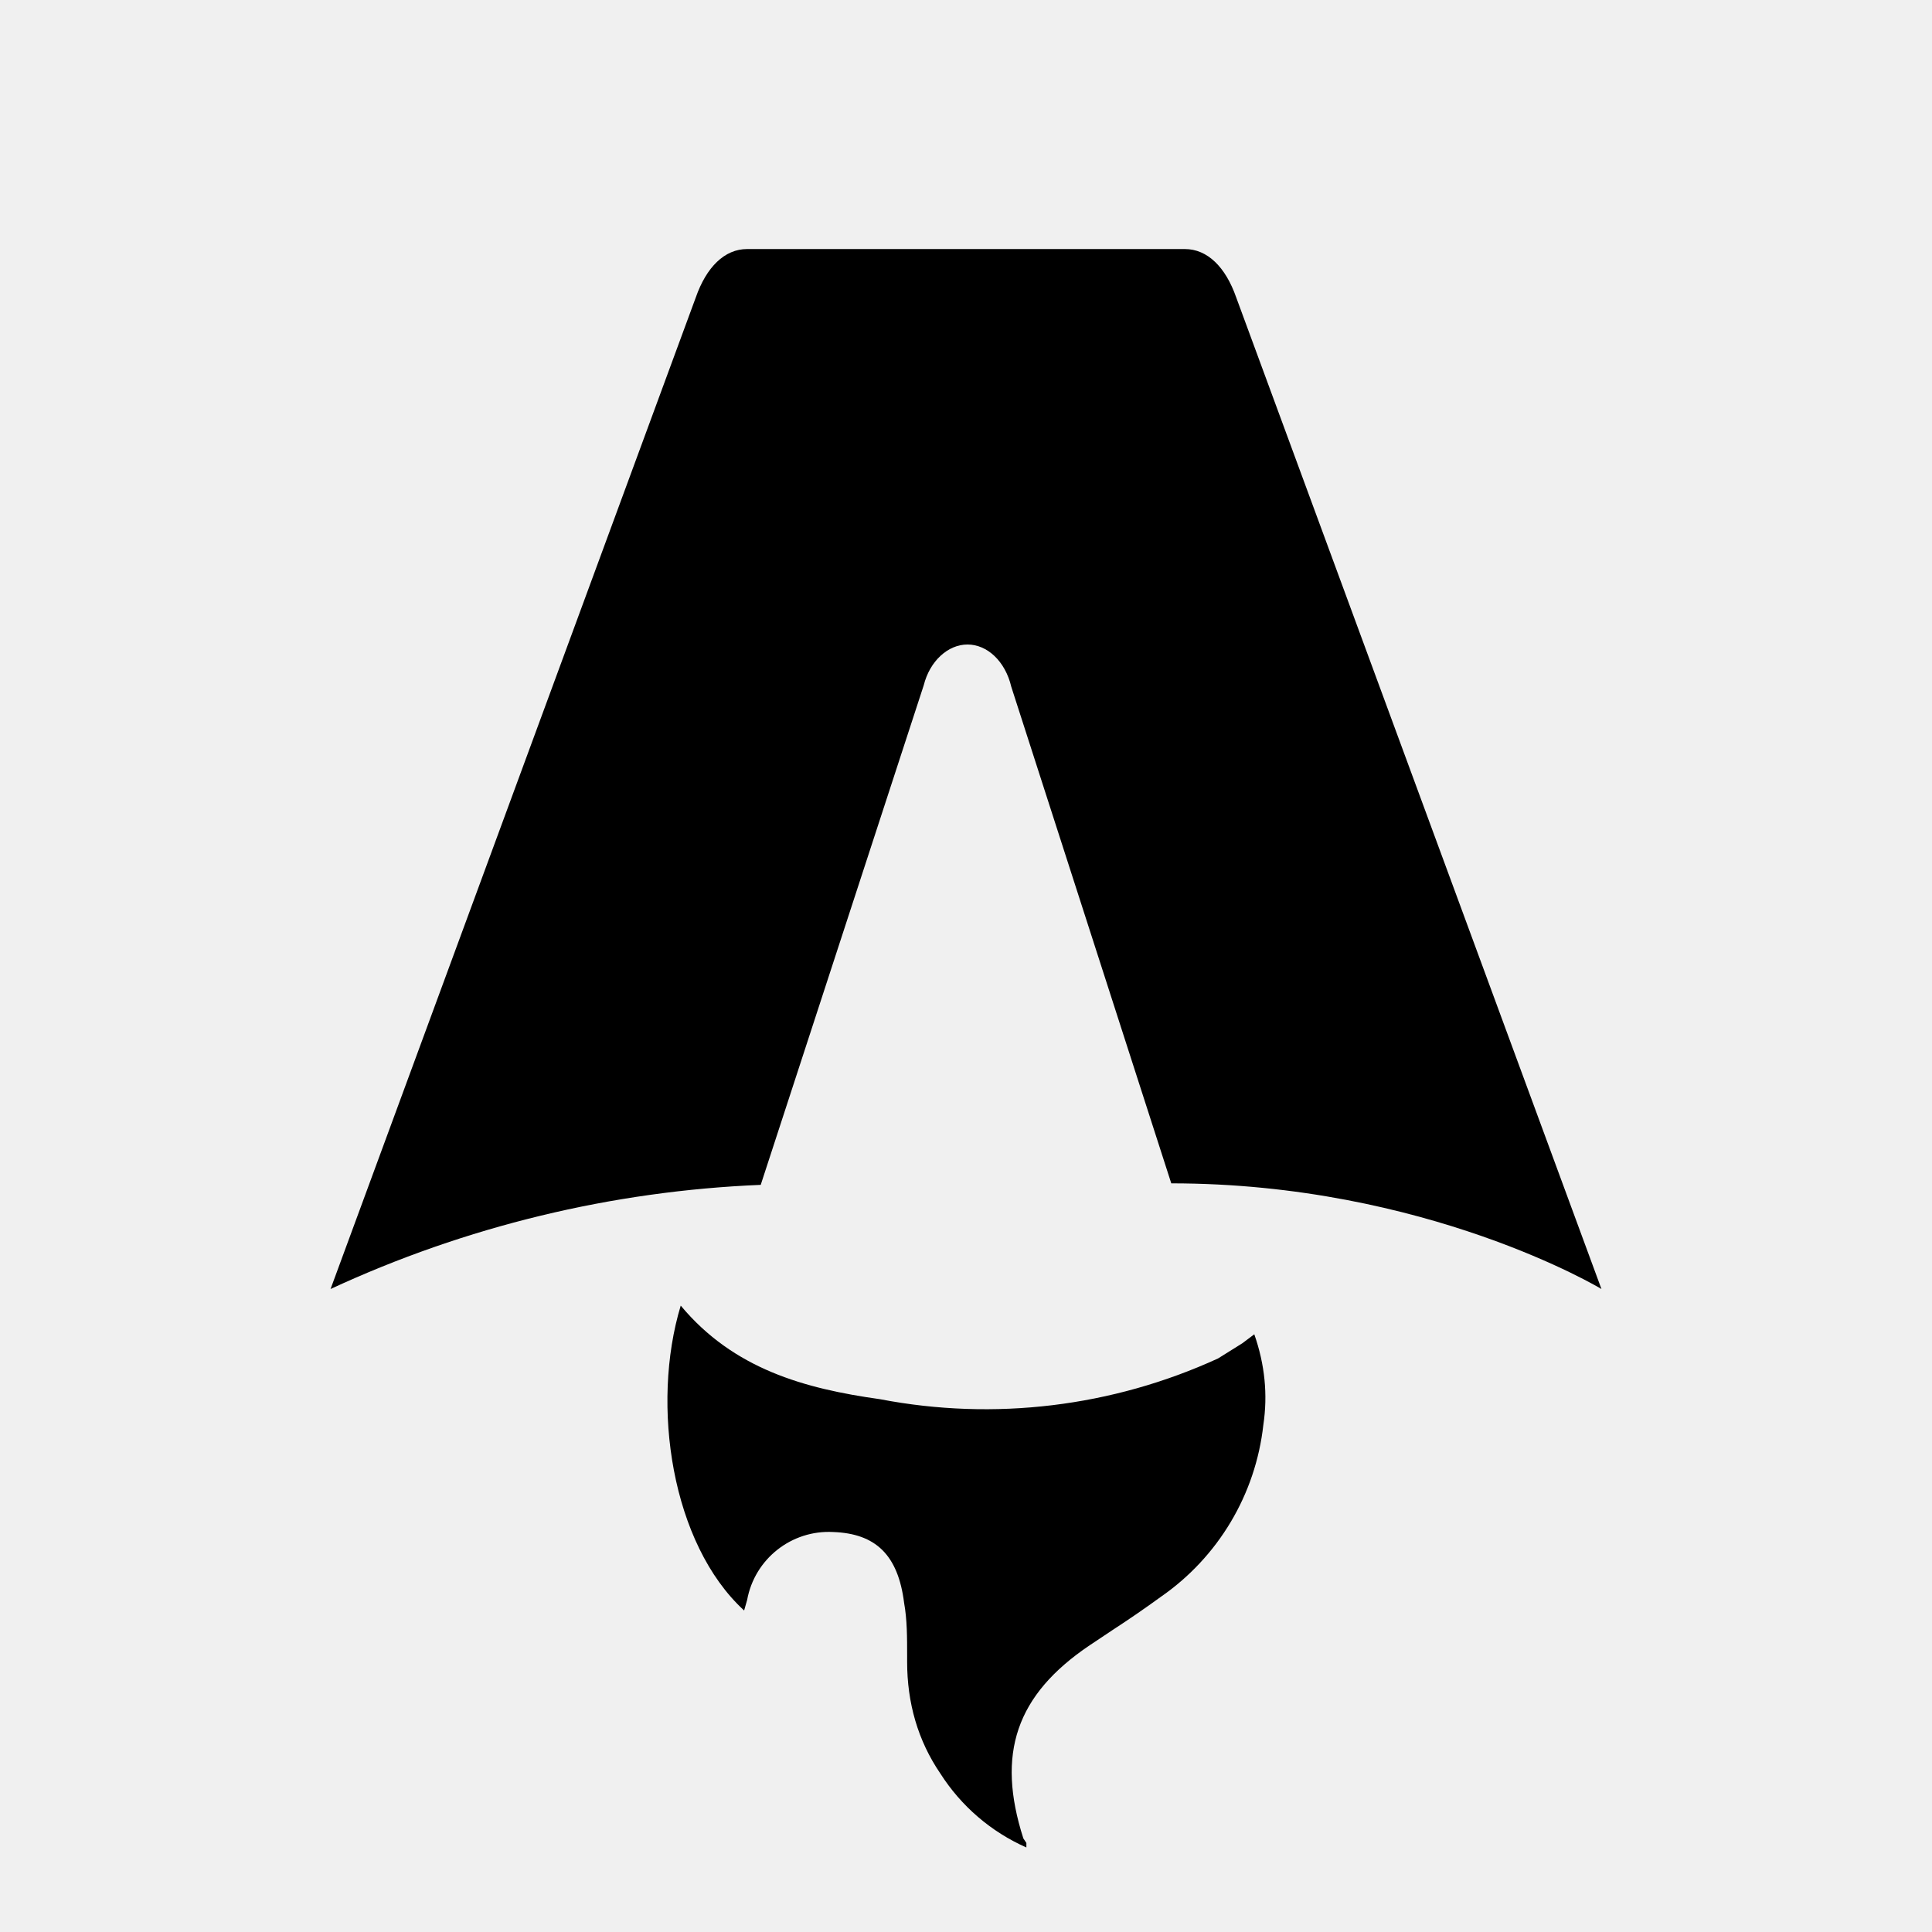
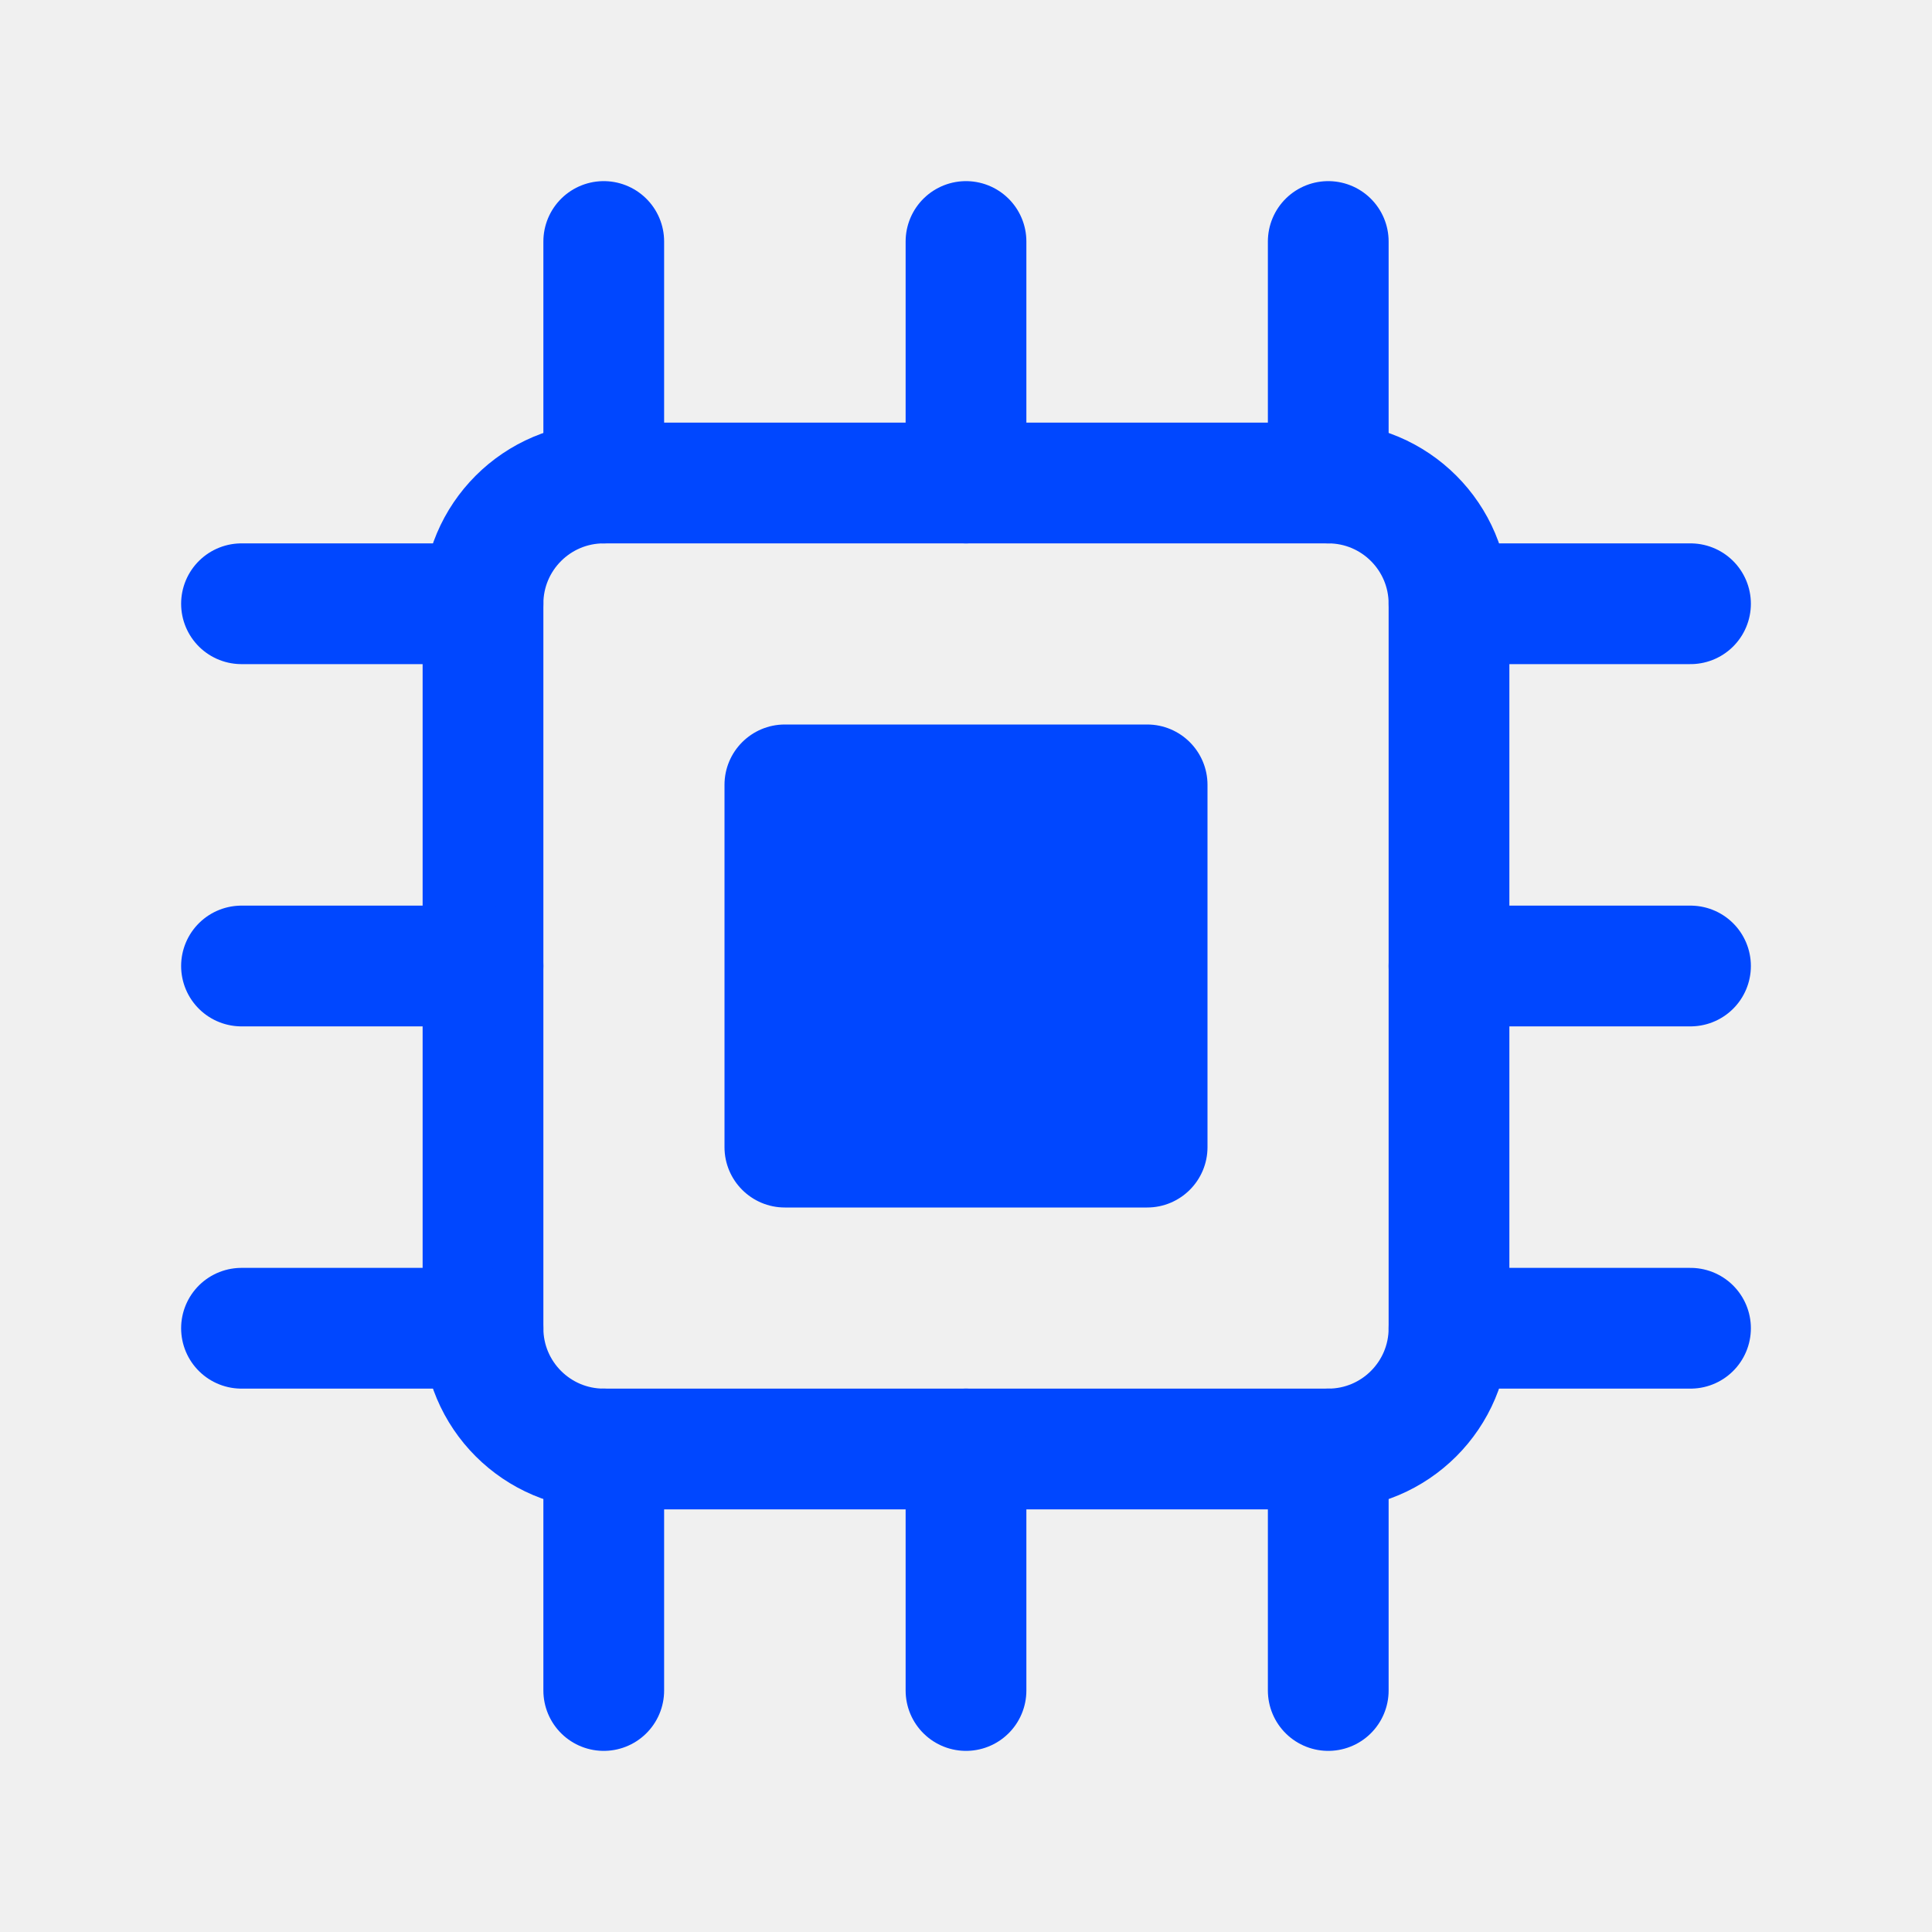
- <svg xmlns="http://www.w3.org/2000/svg" fill="none" viewBox="0 0 128 128">
-   <path d="M50.4 78.5a75.1 75.1 0 0 0-28.5 6.9l24.2-65.7c.7-2 1.9-3.2 3.4-3.2h29c1.5 0 2.7 1.2 3.4 3.2l24.2 65.7s-11.6-7-28.5-7L67 45.5c-.4-1.7-1.6-2.8-2.9-2.8-1.3 0-2.5 1.1-2.9 2.7L50.4 78.5Zm-1.1 28.2Zm-4.2-20.2c-2 6.6-.6 15.8 4.2 20.2a17.5 17.5 0 0 1 .2-.7 5.5 5.5 0 0 1 5.7-4.5c2.8.1 4.3 1.5 4.7 4.7.2 1.1.2 2.3.2 3.5v.4c0 2.7.7 5.2 2.2 7.4a13 13 0 0 0 5.7 4.9v-.3l-.2-.3c-1.8-5.6-.5-9.5 4.4-12.8l1.5-1a73 73 0 0 0 3.2-2.2 16 16 0 0 0 6.8-11.4c.3-2 .1-4-.6-6l-.8.6-1.6 1a37 37 0 0 1-22.4 2.7c-5-.7-9.7-2-13.2-6.2Z" />
+ <svg xmlns="http://www.w3.org/2000/svg" viewBox="0 0 128 128" fill="none">
+   <rect x="32" y="32" width="64" height="64" rx="8" class="main-stroke" stroke="#0047ff" stroke-width="8" />
+   <rect x="48" y="48" width="32" height="32" rx="4" class="main-fill" fill="#0047ff" />
+   <path d="M64 16v16M64 96v16M16 64h16M96 64h16M40 16v16M40 96v16M88 16v16M88 96v16M16 40h16M96 40h16M16 88h16M96 88h16" class="main-stroke" stroke="#0047ff" stroke-width="8" stroke-linecap="round" />
  <style>
-         path { fill: #000; }
-         @media (prefers-color-scheme: dark) {
-             path { fill: #FFF; }
-         }
-     </style>
+     .main-stroke { stroke: #0047ff; }
+     .main-fill { fill: #0047ff; }
+     @media (prefers-color-scheme: dark) {
+       .main-stroke { stroke: #60a5fa; } /* Lighter blue for dark mode visibility */
+       .main-fill { fill: #60a5fa; }
+     }
+   </style>
</svg>
